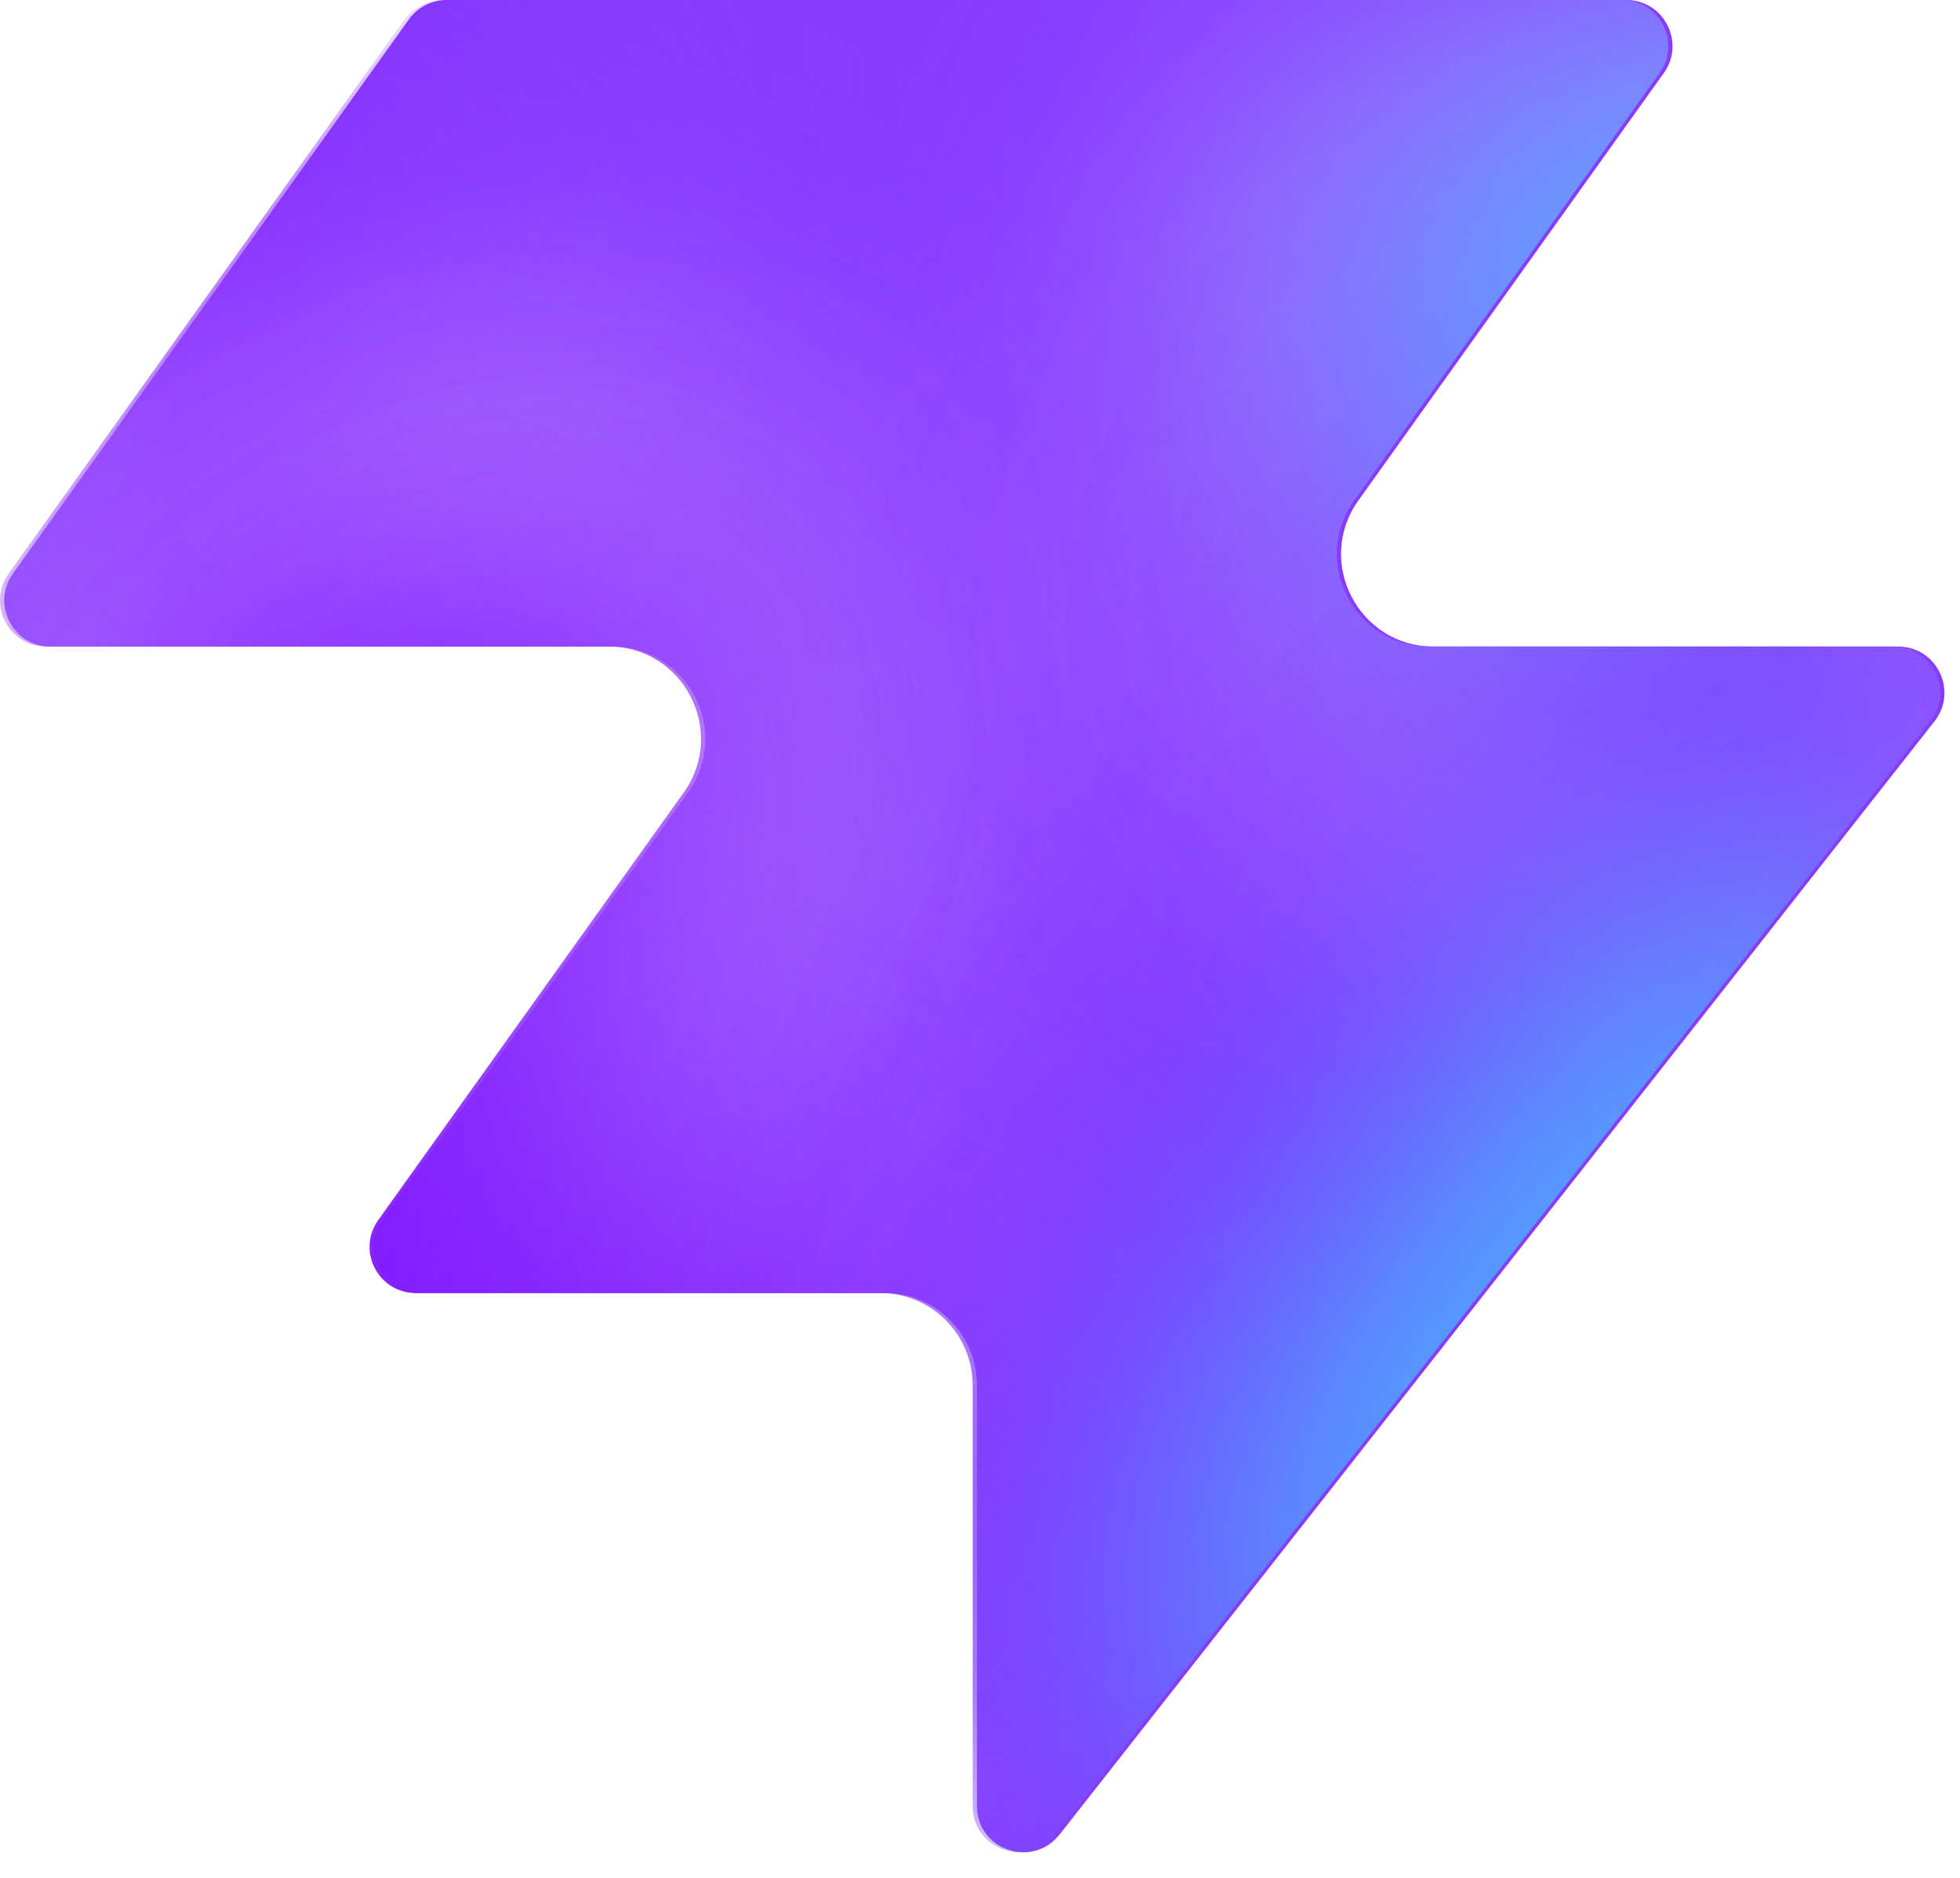
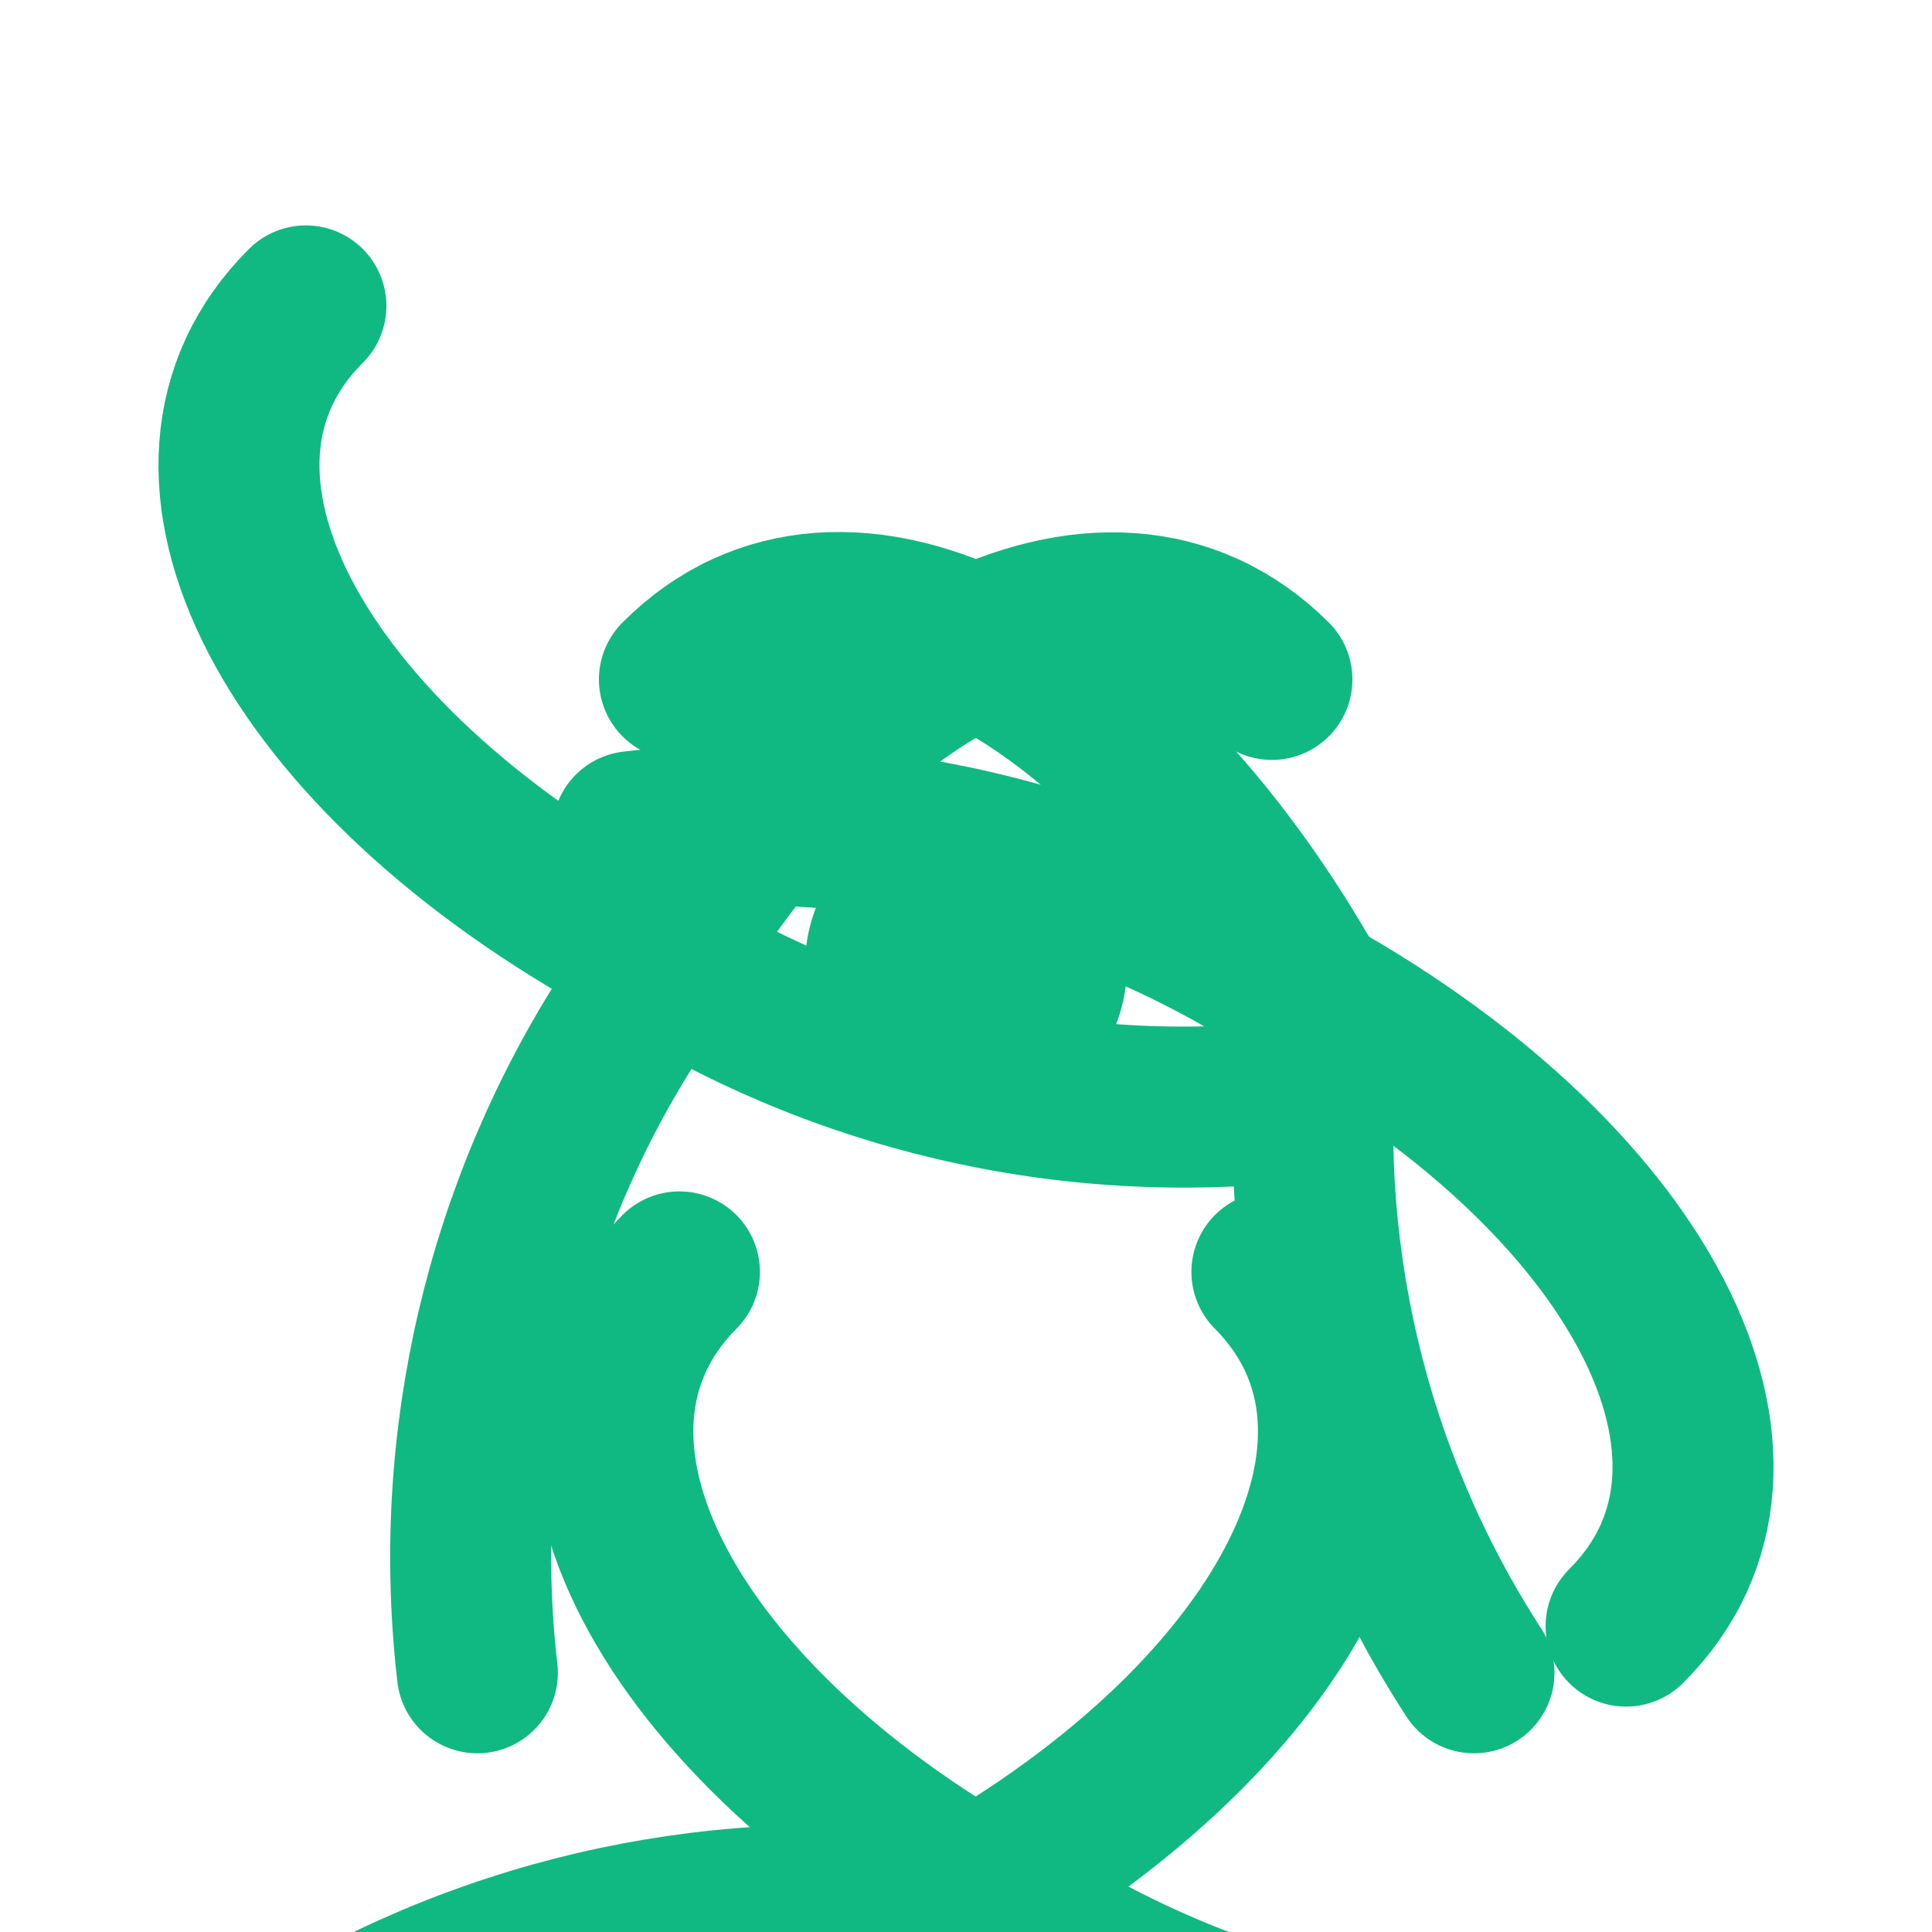
- <svg xmlns="http://www.w3.org/2000/svg" width="48" height="46" fill="none" viewBox="0 0 48 46">
-   <path fill="#863bff" d="M25.946 44.938c-.664.845-2.021.375-2.021-.698V33.937a2.26 2.26 0 0 0-2.262-2.262H10.287c-.92 0-1.456-1.04-.92-1.788l7.48-10.471c1.07-1.497 0-3.578-1.842-3.578H1.237c-.92 0-1.456-1.04-.92-1.788L10.013.474c.214-.297.556-.474.92-.474h28.894c.92 0 1.456 1.04.92 1.788l-7.48 10.471c-1.07 1.498 0 3.579 1.842 3.579h11.377c.943 0 1.473 1.088.89 1.83L25.947 44.94z" style="fill:#863bff;fill:color(display-p3 .525 .23 1);fill-opacity:1" />
-   <mask id="a" width="48" height="46" x="0" y="0" maskUnits="userSpaceOnUse" style="mask-type:alpha">
-     <path fill="#000" d="M25.842 44.938c-.664.844-2.021.375-2.021-.698V33.937a2.26 2.26 0 0 0-2.262-2.262H10.183c-.92 0-1.456-1.04-.92-1.788l7.48-10.471c1.07-1.498 0-3.579-1.842-3.579H1.133c-.92 0-1.456-1.04-.92-1.787L9.91.473c.214-.297.556-.474.92-.474h28.894c.92 0 1.456 1.04.92 1.788l-7.48 10.471c-1.07 1.498 0 3.578 1.842 3.578h11.377c.943 0 1.473 1.088.89 1.832L25.843 44.94z" style="fill:#000;fill-opacity:1" />
-   </mask>
-   <g mask="url(#a)">
-     <g filter="url(#b)">
-       <ellipse cx="5.508" cy="14.704" fill="#ede6ff" rx="5.508" ry="14.704" style="fill:#ede6ff;fill:color(display-p3 .927 .903 1);fill-opacity:1" transform="matrix(.00324 1 1 -.00324 -4.47 31.516)" />
-     </g>
-     <g filter="url(#c)">
-       <ellipse cx="10.399" cy="29.851" fill="#ede6ff" rx="10.399" ry="29.851" style="fill:#ede6ff;fill:color(display-p3 .927 .903 1);fill-opacity:1" transform="matrix(.00324 1 1 -.00324 -39.328 7.883)" />
-     </g>
-     <g filter="url(#d)">
-       <ellipse cx="5.508" cy="30.487" fill="#7e14ff" rx="5.508" ry="30.487" style="fill:#7e14ff;fill:color(display-p3 .492 .077 1);fill-opacity:1" transform="rotate(89.814 -25.913 -14.639)scale(1 -1)" />
-     </g>
-     <g filter="url(#e)">
-       <ellipse cx="5.508" cy="30.599" fill="#7e14ff" rx="5.508" ry="30.599" style="fill:#7e14ff;fill:color(display-p3 .492 .077 1);fill-opacity:1" transform="rotate(89.814 -32.644 -3.334)scale(1 -1)" />
-     </g>
-     <g filter="url(#f)">
-       <ellipse cx="5.508" cy="30.599" fill="#7e14ff" rx="5.508" ry="30.599" style="fill:#7e14ff;fill:color(display-p3 .492 .077 1);fill-opacity:1" transform="matrix(.00324 1 1 -.00324 -34.34 30.47)" />
-     </g>
-     <g filter="url(#g)">
-       <ellipse cx="14.072" cy="22.078" fill="#ede6ff" rx="14.072" ry="22.078" style="fill:#ede6ff;fill:color(display-p3 .927 .903 1);fill-opacity:1" transform="rotate(93.35 24.506 48.493)scale(-1 1)" />
-     </g>
-     <g filter="url(#h)">
-       <ellipse cx="3.47" cy="21.501" fill="#7e14ff" rx="3.47" ry="21.501" style="fill:#7e14ff;fill:color(display-p3 .492 .077 1);fill-opacity:1" transform="rotate(89.009 28.708 47.59)scale(-1 1)" />
-     </g>
-     <g filter="url(#i)">
-       <ellipse cx="3.47" cy="21.501" fill="#7e14ff" rx="3.47" ry="21.501" style="fill:#7e14ff;fill:color(display-p3 .492 .077 1);fill-opacity:1" transform="rotate(89.009 28.708 47.59)scale(-1 1)" />
-     </g>
-     <g filter="url(#j)">
-       <ellipse cx=".387" cy="8.972" fill="#7e14ff" rx="4.407" ry="29.108" style="fill:#7e14ff;fill:color(display-p3 .492 .077 1);fill-opacity:1" transform="rotate(39.51 .387 8.972)" />
-     </g>
-     <g filter="url(#k)">
-       <ellipse cx="47.523" cy="-6.092" fill="#7e14ff" rx="4.407" ry="29.108" style="fill:#7e14ff;fill:color(display-p3 .492 .077 1);fill-opacity:1" transform="rotate(37.892 47.523 -6.092)" />
-     </g>
-     <g filter="url(#l)">
-       <ellipse cx="41.412" cy="6.333" fill="#47bfff" rx="5.971" ry="9.665" style="fill:#47bfff;fill:color(display-p3 .28 .748 1);fill-opacity:1" transform="rotate(37.892 41.412 6.333)" />
-     </g>
-     <g filter="url(#m)">
-       <ellipse cx="-1.879" cy="38.332" fill="#7e14ff" rx="4.407" ry="29.108" style="fill:#7e14ff;fill:color(display-p3 .492 .077 1);fill-opacity:1" transform="rotate(37.892 -1.88 38.332)" />
-     </g>
-     <g filter="url(#n)">
-       <ellipse cx="-1.879" cy="38.332" fill="#7e14ff" rx="4.407" ry="29.108" style="fill:#7e14ff;fill:color(display-p3 .492 .077 1);fill-opacity:1" transform="rotate(37.892 -1.88 38.332)" />
-     </g>
-     <g filter="url(#o)">
-       <ellipse cx="35.651" cy="29.907" fill="#7e14ff" rx="4.407" ry="29.108" style="fill:#7e14ff;fill:color(display-p3 .492 .077 1);fill-opacity:1" transform="rotate(37.892 35.651 29.907)" />
-     </g>
-     <g filter="url(#p)">
-       <ellipse cx="38.418" cy="32.4" fill="#47bfff" rx="5.971" ry="15.297" style="fill:#47bfff;fill:color(display-p3 .28 .748 1);fill-opacity:1" transform="rotate(37.892 38.418 32.4)" />
-     </g>
-   </g>
-   <defs>
-     <filter id="b" width="60.045" height="41.654" x="-19.77" y="16.149" color-interpolation-filters="sRGB" filterUnits="userSpaceOnUse">
-       <feFlood flood-opacity="0" result="BackgroundImageFix" />
-       <feBlend in="SourceGraphic" in2="BackgroundImageFix" result="shape" />
-       <feGaussianBlur result="effect1_foregroundBlur_2002_17158" stdDeviation="7.659" />
-     </filter>
-     <filter id="c" width="90.34" height="51.437" x="-54.613" y="-7.533" color-interpolation-filters="sRGB" filterUnits="userSpaceOnUse">
-       <feFlood flood-opacity="0" result="BackgroundImageFix" />
-       <feBlend in="SourceGraphic" in2="BackgroundImageFix" result="shape" />
-       <feGaussianBlur result="effect1_foregroundBlur_2002_17158" stdDeviation="7.659" />
-     </filter>
-     <filter id="d" width="79.355" height="29.4" x="-49.64" y="2.03" color-interpolation-filters="sRGB" filterUnits="userSpaceOnUse">
-       <feFlood flood-opacity="0" result="BackgroundImageFix" />
-       <feBlend in="SourceGraphic" in2="BackgroundImageFix" result="shape" />
-       <feGaussianBlur result="effect1_foregroundBlur_2002_17158" stdDeviation="4.596" />
-     </filter>
-     <filter id="e" width="79.579" height="29.4" x="-45.045" y="20.029" color-interpolation-filters="sRGB" filterUnits="userSpaceOnUse">
-       <feFlood flood-opacity="0" result="BackgroundImageFix" />
-       <feBlend in="SourceGraphic" in2="BackgroundImageFix" result="shape" />
-       <feGaussianBlur result="effect1_foregroundBlur_2002_17158" stdDeviation="4.596" />
-     </filter>
-     <filter id="f" width="79.579" height="29.4" x="-43.513" y="21.178" color-interpolation-filters="sRGB" filterUnits="userSpaceOnUse">
-       <feFlood flood-opacity="0" result="BackgroundImageFix" />
-       <feBlend in="SourceGraphic" in2="BackgroundImageFix" result="shape" />
-       <feGaussianBlur result="effect1_foregroundBlur_2002_17158" stdDeviation="4.596" />
-     </filter>
-     <filter id="g" width="74.749" height="58.852" x="15.756" y="-17.901" color-interpolation-filters="sRGB" filterUnits="userSpaceOnUse">
-       <feFlood flood-opacity="0" result="BackgroundImageFix" />
-       <feBlend in="SourceGraphic" in2="BackgroundImageFix" result="shape" />
-       <feGaussianBlur result="effect1_foregroundBlur_2002_17158" stdDeviation="7.659" />
-     </filter>
-     <filter id="h" width="61.377" height="25.362" x="23.548" y="2.284" color-interpolation-filters="sRGB" filterUnits="userSpaceOnUse">
-       <feFlood flood-opacity="0" result="BackgroundImageFix" />
-       <feBlend in="SourceGraphic" in2="BackgroundImageFix" result="shape" />
-       <feGaussianBlur result="effect1_foregroundBlur_2002_17158" stdDeviation="4.596" />
-     </filter>
-     <filter id="i" width="61.377" height="25.362" x="23.548" y="2.284" color-interpolation-filters="sRGB" filterUnits="userSpaceOnUse">
-       <feFlood flood-opacity="0" result="BackgroundImageFix" />
-       <feBlend in="SourceGraphic" in2="BackgroundImageFix" result="shape" />
-       <feGaussianBlur result="effect1_foregroundBlur_2002_17158" stdDeviation="4.596" />
-     </filter>
-     <filter id="j" width="56.045" height="63.649" x="-27.636" y="-22.853" color-interpolation-filters="sRGB" filterUnits="userSpaceOnUse">
-       <feFlood flood-opacity="0" result="BackgroundImageFix" />
-       <feBlend in="SourceGraphic" in2="BackgroundImageFix" result="shape" />
-       <feGaussianBlur result="effect1_foregroundBlur_2002_17158" stdDeviation="4.596" />
-     </filter>
-     <filter id="k" width="54.814" height="64.646" x="20.116" y="-38.415" color-interpolation-filters="sRGB" filterUnits="userSpaceOnUse">
-       <feFlood flood-opacity="0" result="BackgroundImageFix" />
-       <feBlend in="SourceGraphic" in2="BackgroundImageFix" result="shape" />
-       <feGaussianBlur result="effect1_foregroundBlur_2002_17158" stdDeviation="4.596" />
-     </filter>
-     <filter id="l" width="33.541" height="35.313" x="24.641" y="-11.323" color-interpolation-filters="sRGB" filterUnits="userSpaceOnUse">
-       <feFlood flood-opacity="0" result="BackgroundImageFix" />
-       <feBlend in="SourceGraphic" in2="BackgroundImageFix" result="shape" />
-       <feGaussianBlur result="effect1_foregroundBlur_2002_17158" stdDeviation="4.596" />
-     </filter>
-     <filter id="m" width="54.814" height="64.646" x="-29.286" y="6.009" color-interpolation-filters="sRGB" filterUnits="userSpaceOnUse">
-       <feFlood flood-opacity="0" result="BackgroundImageFix" />
-       <feBlend in="SourceGraphic" in2="BackgroundImageFix" result="shape" />
-       <feGaussianBlur result="effect1_foregroundBlur_2002_17158" stdDeviation="4.596" />
-     </filter>
-     <filter id="n" width="54.814" height="64.646" x="-29.286" y="6.009" color-interpolation-filters="sRGB" filterUnits="userSpaceOnUse">
-       <feFlood flood-opacity="0" result="BackgroundImageFix" />
-       <feBlend in="SourceGraphic" in2="BackgroundImageFix" result="shape" />
-       <feGaussianBlur result="effect1_foregroundBlur_2002_17158" stdDeviation="4.596" />
-     </filter>
-     <filter id="o" width="54.814" height="64.646" x="8.244" y="-2.416" color-interpolation-filters="sRGB" filterUnits="userSpaceOnUse">
-       <feFlood flood-opacity="0" result="BackgroundImageFix" />
-       <feBlend in="SourceGraphic" in2="BackgroundImageFix" result="shape" />
-       <feGaussianBlur result="effect1_foregroundBlur_2002_17158" stdDeviation="4.596" />
-     </filter>
-     <filter id="p" width="39.409" height="43.623" x="18.713" y="10.588" color-interpolation-filters="sRGB" filterUnits="userSpaceOnUse">
-       <feFlood flood-opacity="0" result="BackgroundImageFix" />
-       <feBlend in="SourceGraphic" in2="BackgroundImageFix" result="shape" />
-       <feGaussianBlur result="effect1_foregroundBlur_2002_17158" stdDeviation="4.596" />
-     </filter>
-   </defs>
+ <svg xmlns="http://www.w3.org/2000/svg" viewBox="0 0 24 24" fill="none" stroke="#10b981" stroke-width="2" stroke-linecap="round" stroke-linejoin="round">
+   <circle cx="12" cy="12" r="1" />
+   <path d="M20.2 20.2c2.04-2.03.2-5.6-4.14-7.95a12.43 12.43 0 0 0-8.2-1.92" />
+   <path d="M15.8 8.44c-2.04-2.03-5.6-.2-7.95 4.14a12.43 12.43 0 0 0-1.92 8.2" />
+   <path d="M15.8 15.8c2.03 2.04.2 5.6-4.14 7.95a12.43 12.43 0 0 0-8.2 1.92" />
+   <path d="M8.44 15.8c-2.03 2.04-.2 5.6 4.14 7.95a12.43 12.43 0 0 0 8.2 1.92" />
+   <path d="M3.8 3.8c-2.04 2.03-.2 5.6 4.14 7.95a12.43 12.43 0 0 0 8.2 1.92" />
+   <path d="M8.44 8.44c2.03-2.04 5.6-.2 7.95 4.14a12.43 12.43 0 0 0 1.92 8.2" />
</svg>
